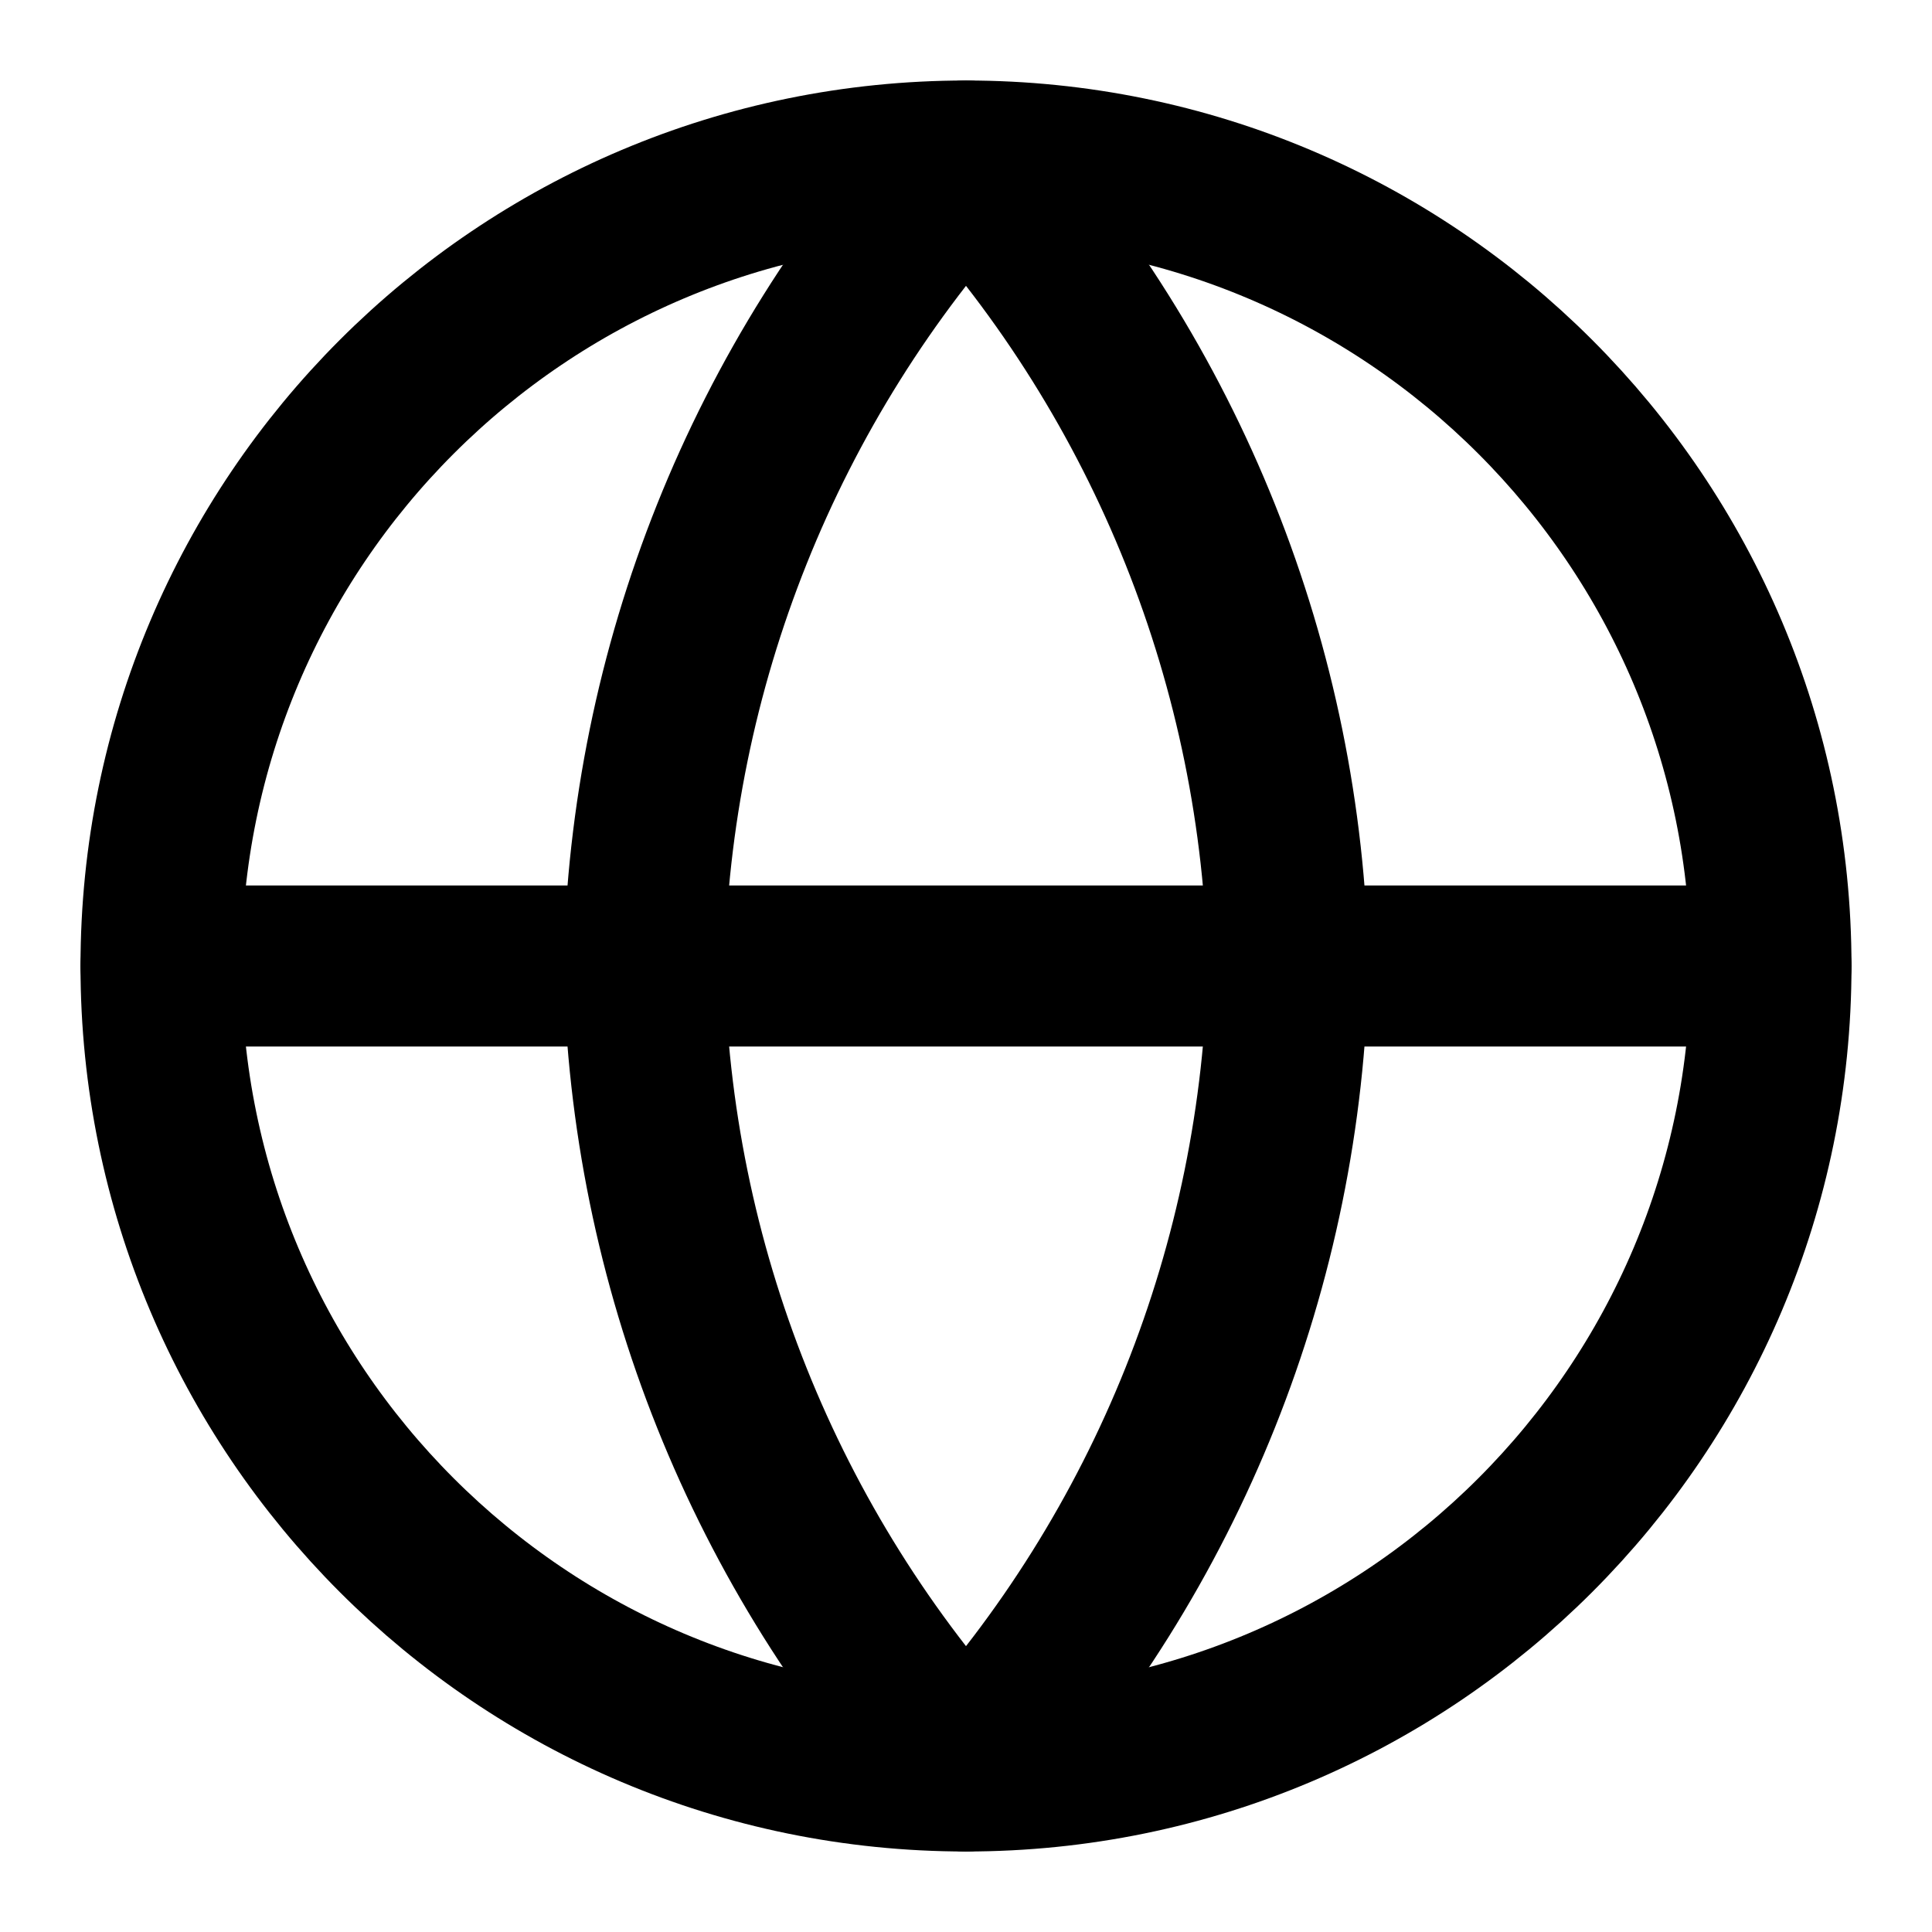
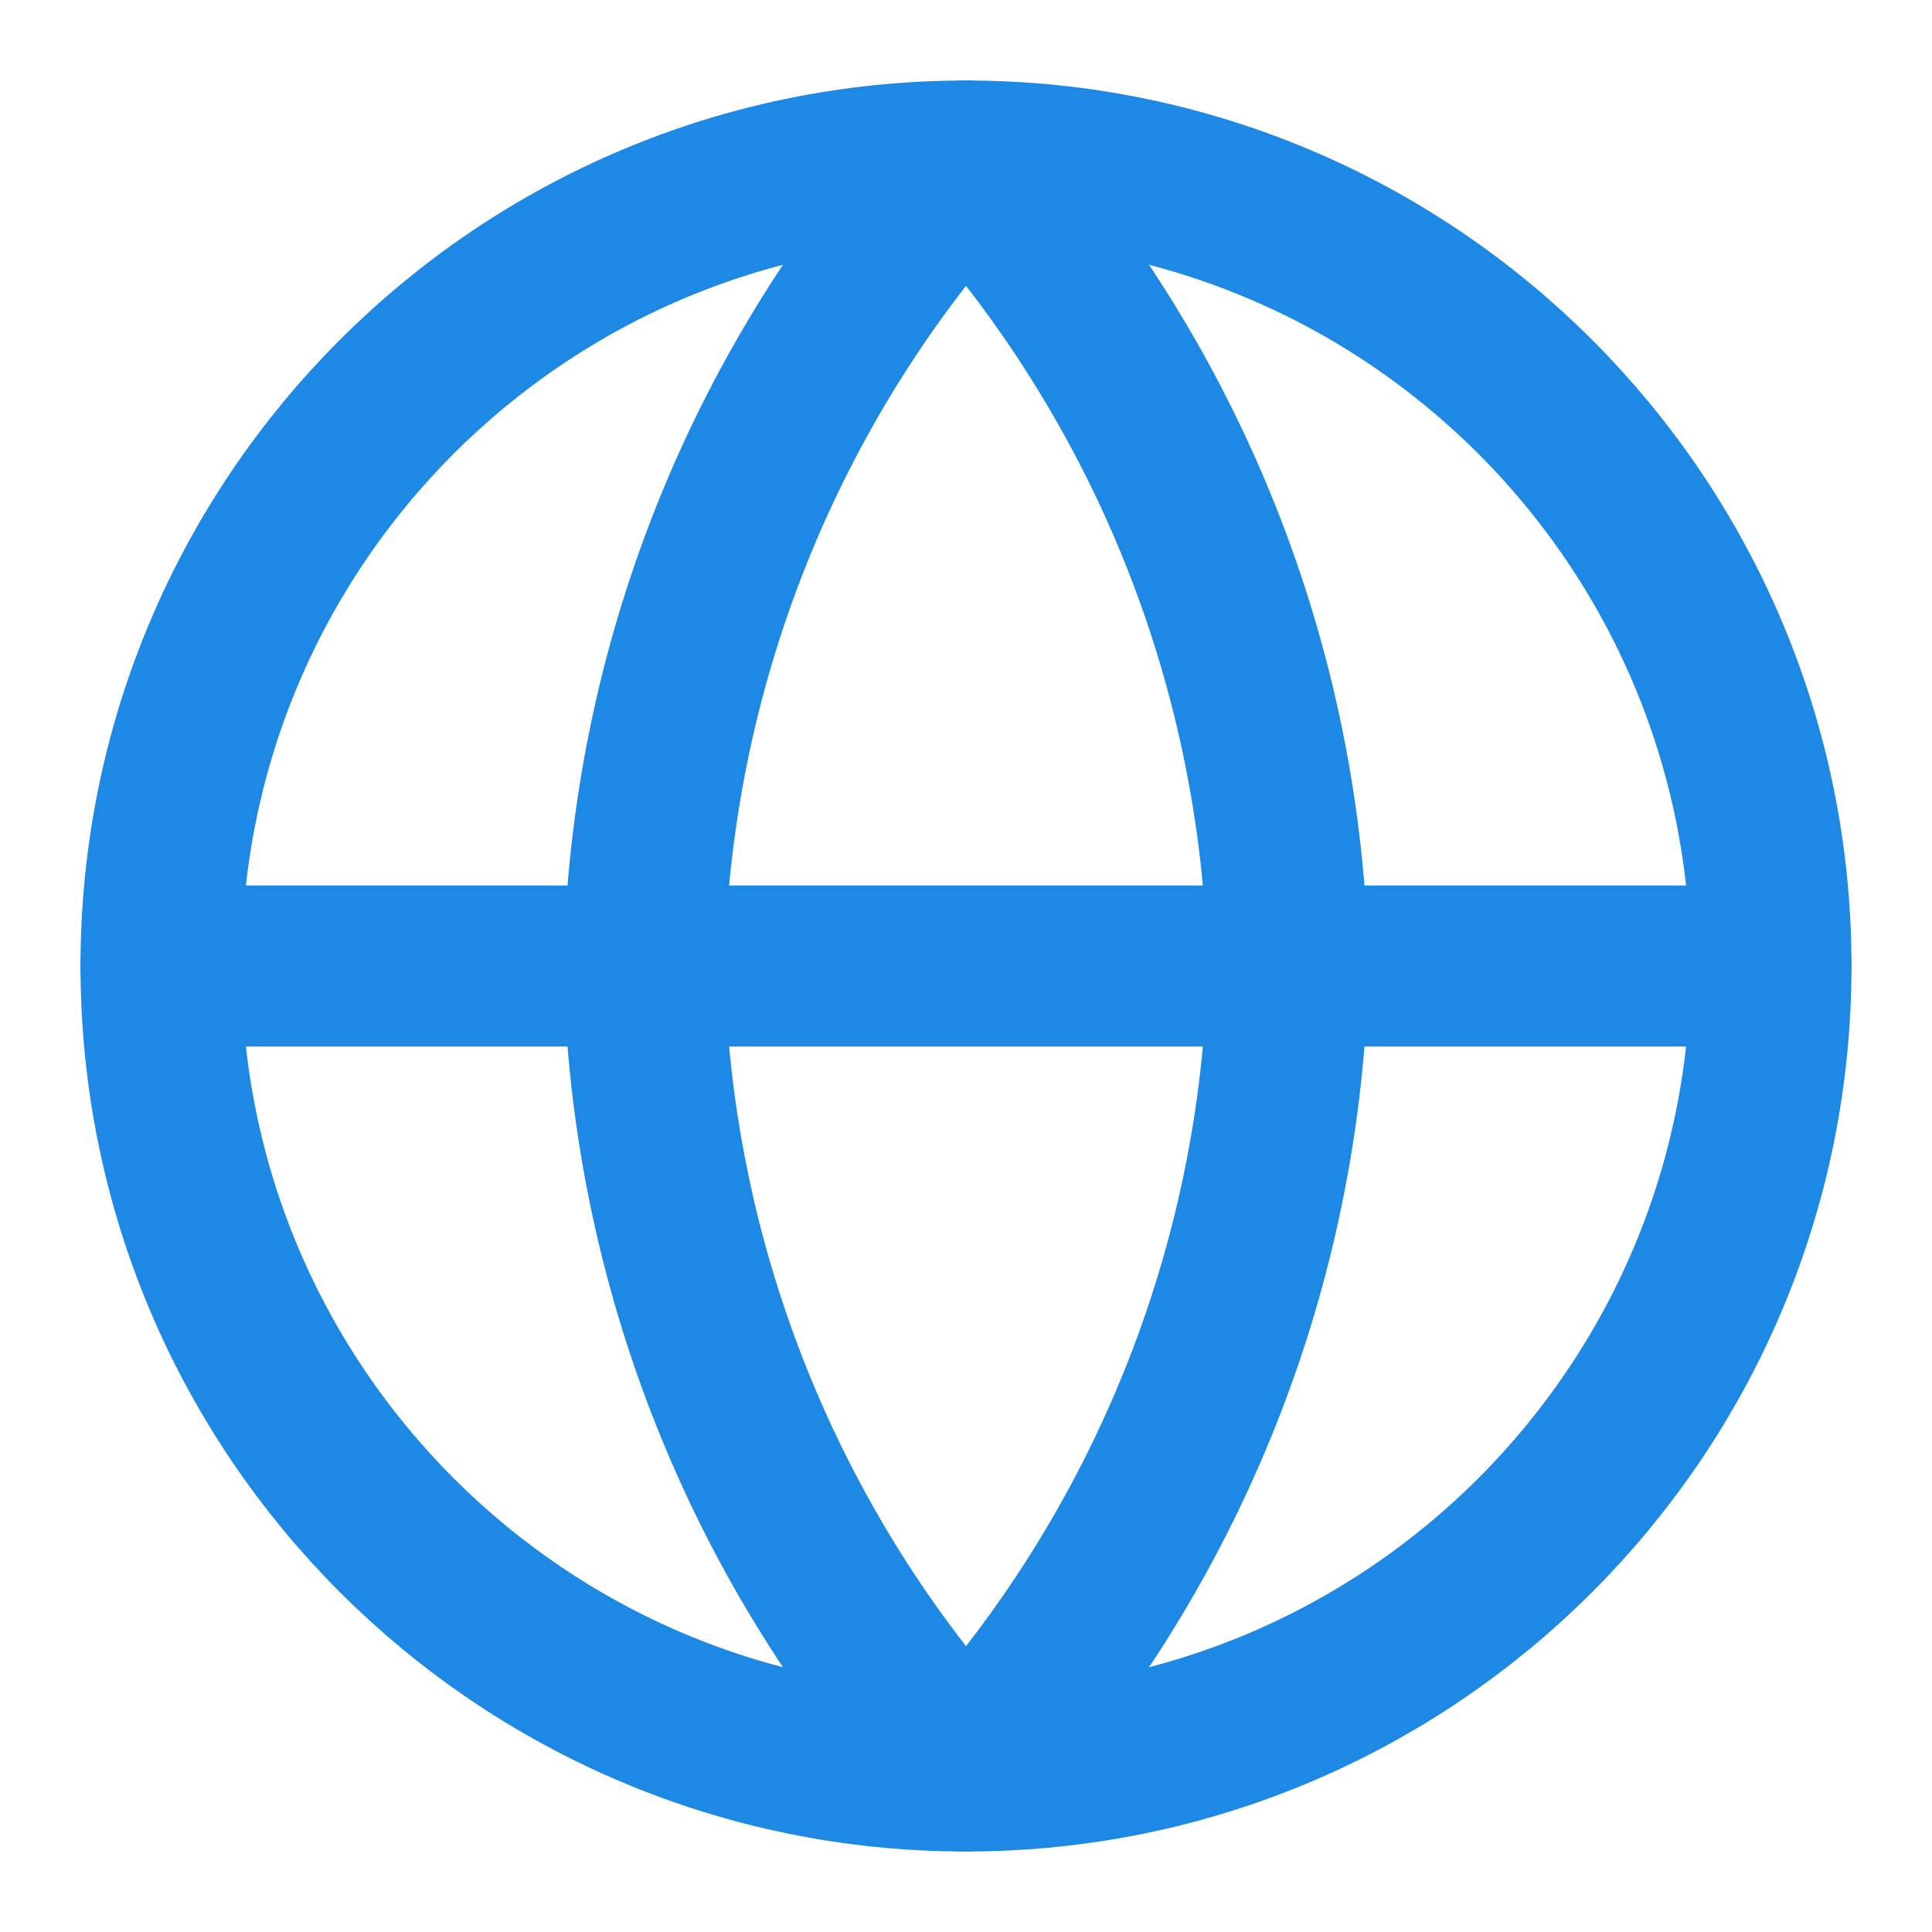
- <svg xmlns="http://www.w3.org/2000/svg" viewBox="0 0 24 24" fill="none" stroke="currentColor" stroke-width="2" stroke-linecap="round" stroke-linejoin="round" class="w-6 h-6">
+ <svg xmlns="http://www.w3.org/2000/svg" width="24" height="24" viewBox="0 0 24 24" fill="none" stroke="#1E88E5" stroke-width="2" stroke-linecap="round" stroke-linejoin="round">
  <circle cx="12" cy="12" r="10" />
-   <path d="M2 12h20" />
+   <line x1="2" y1="12" x2="22" y2="12" />
  <path d="M12 2a15.3 15.3 0 0 1 4 10 15.3 15.3 0 0 1-4 10 15.3 15.3 0 0 1-4-10 15.3 15.3 0 0 1 4-10z" />
</svg>
